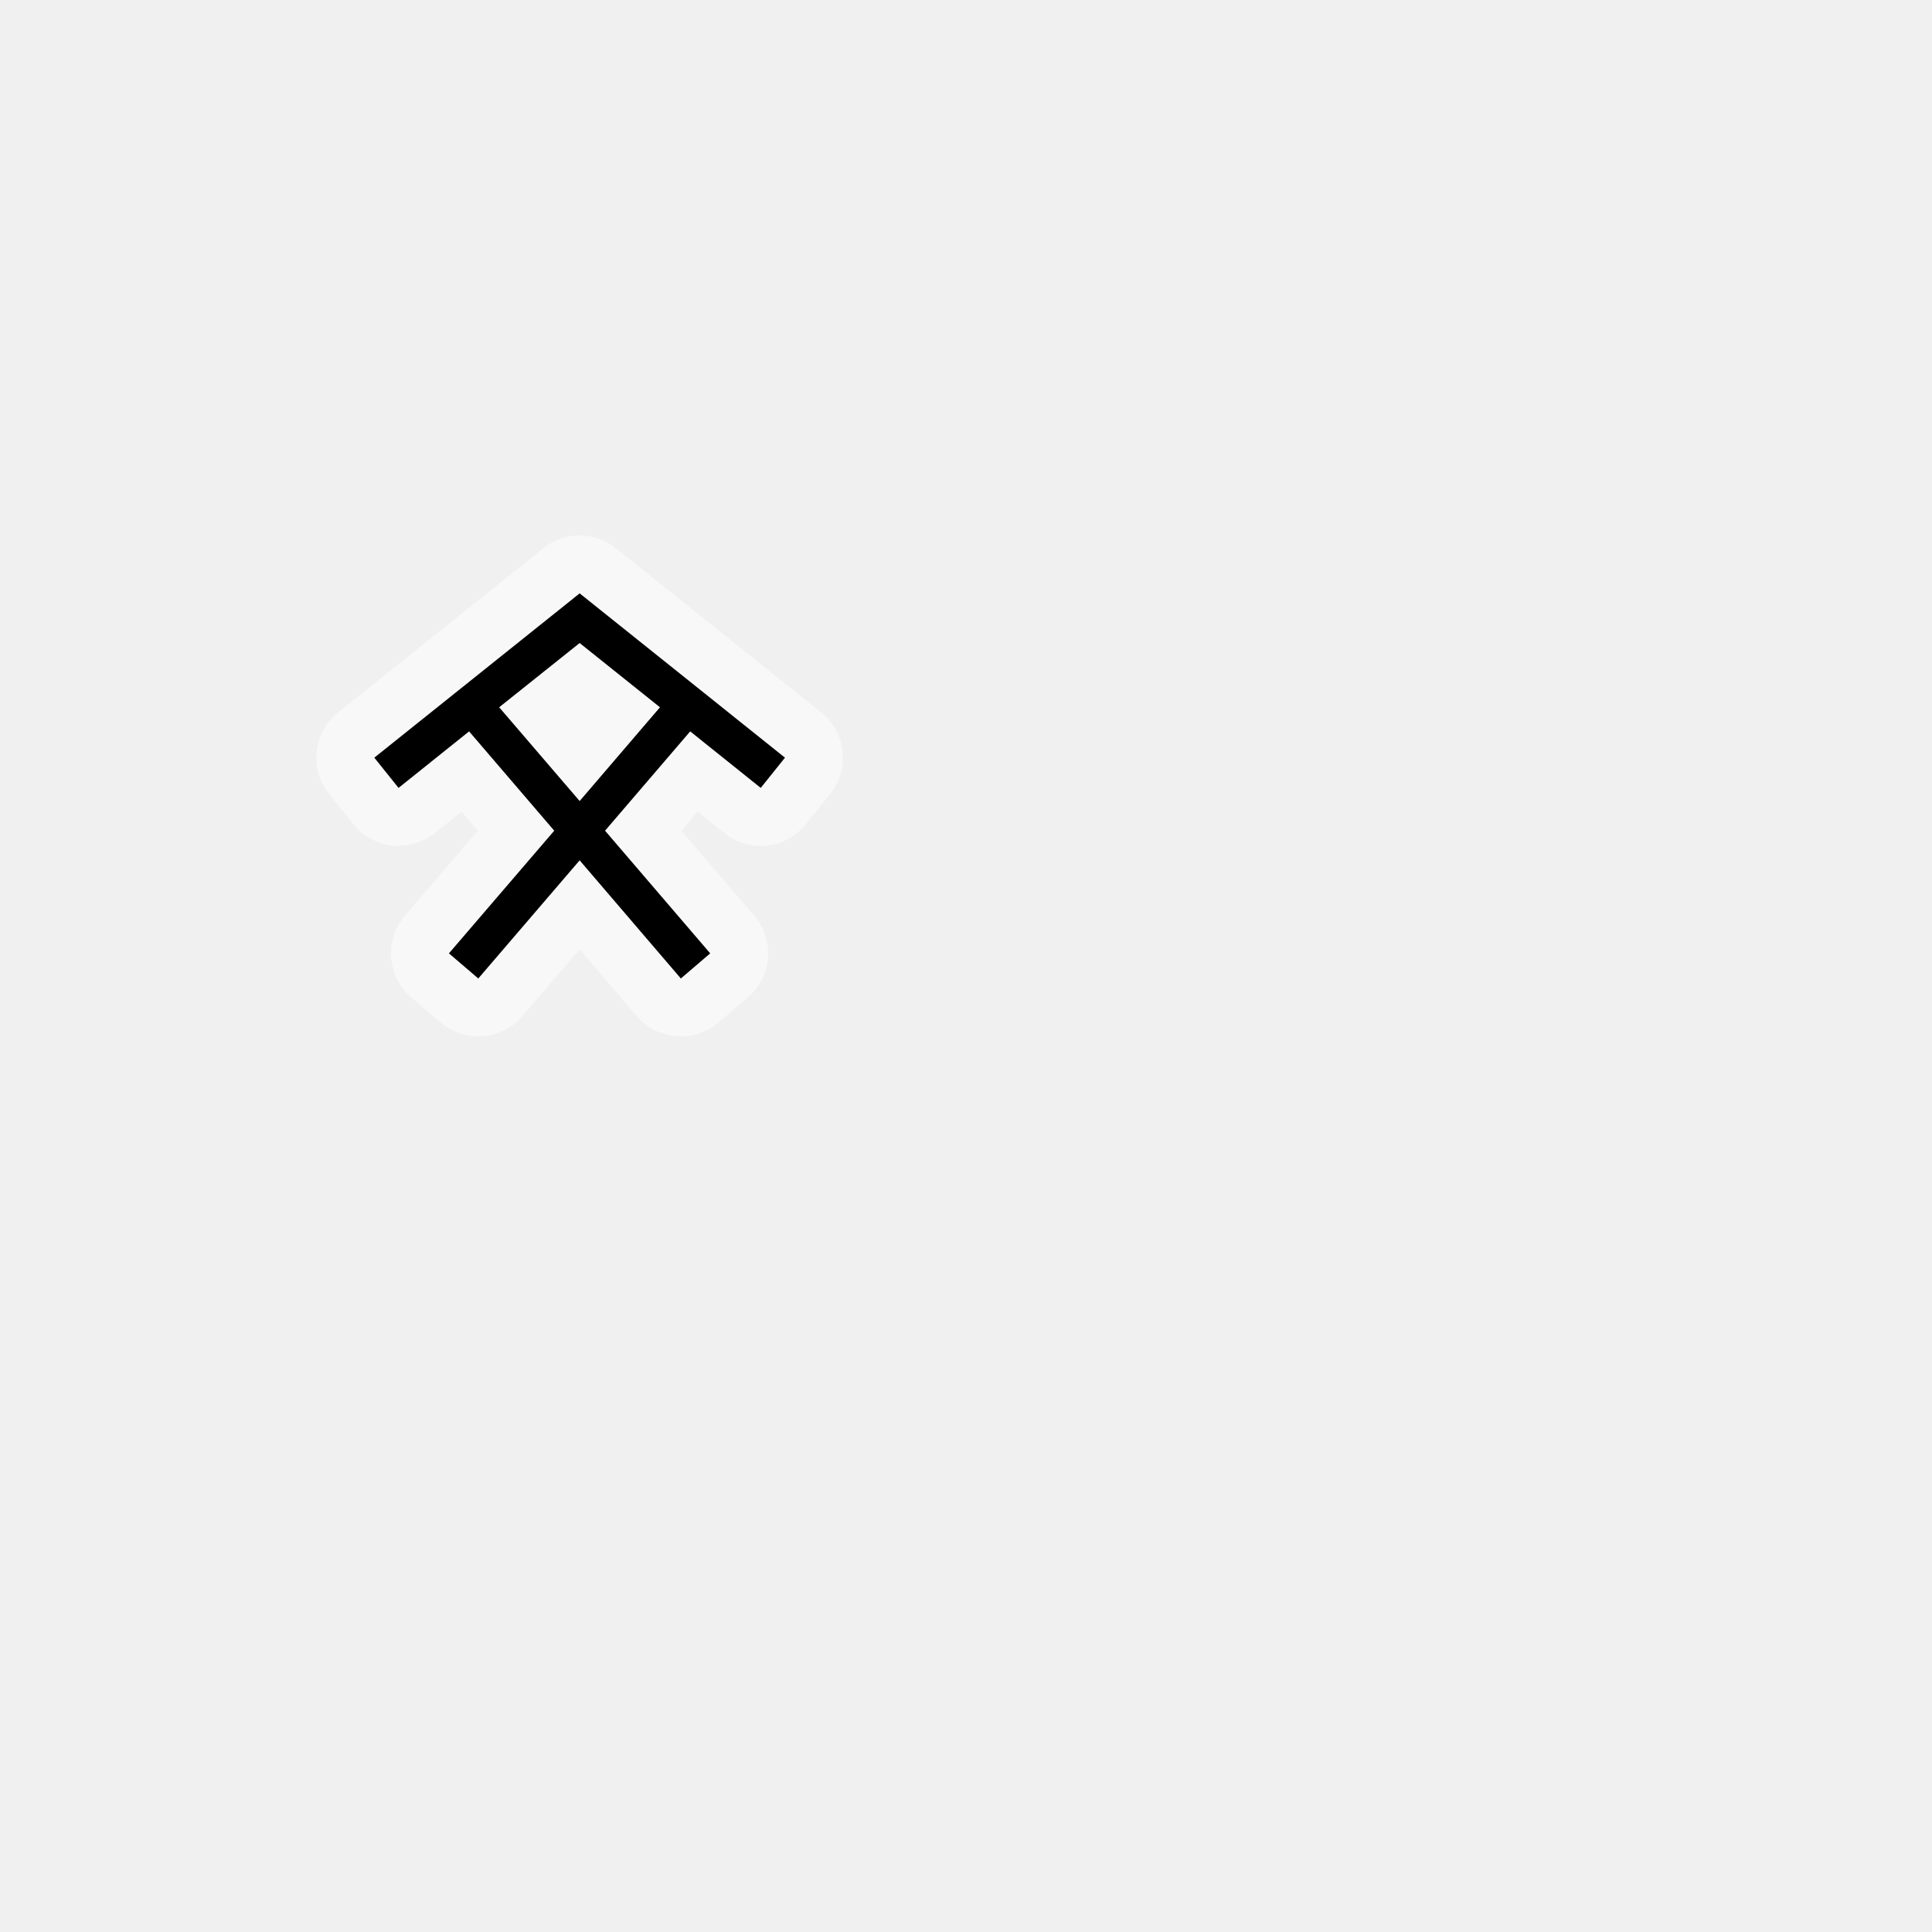
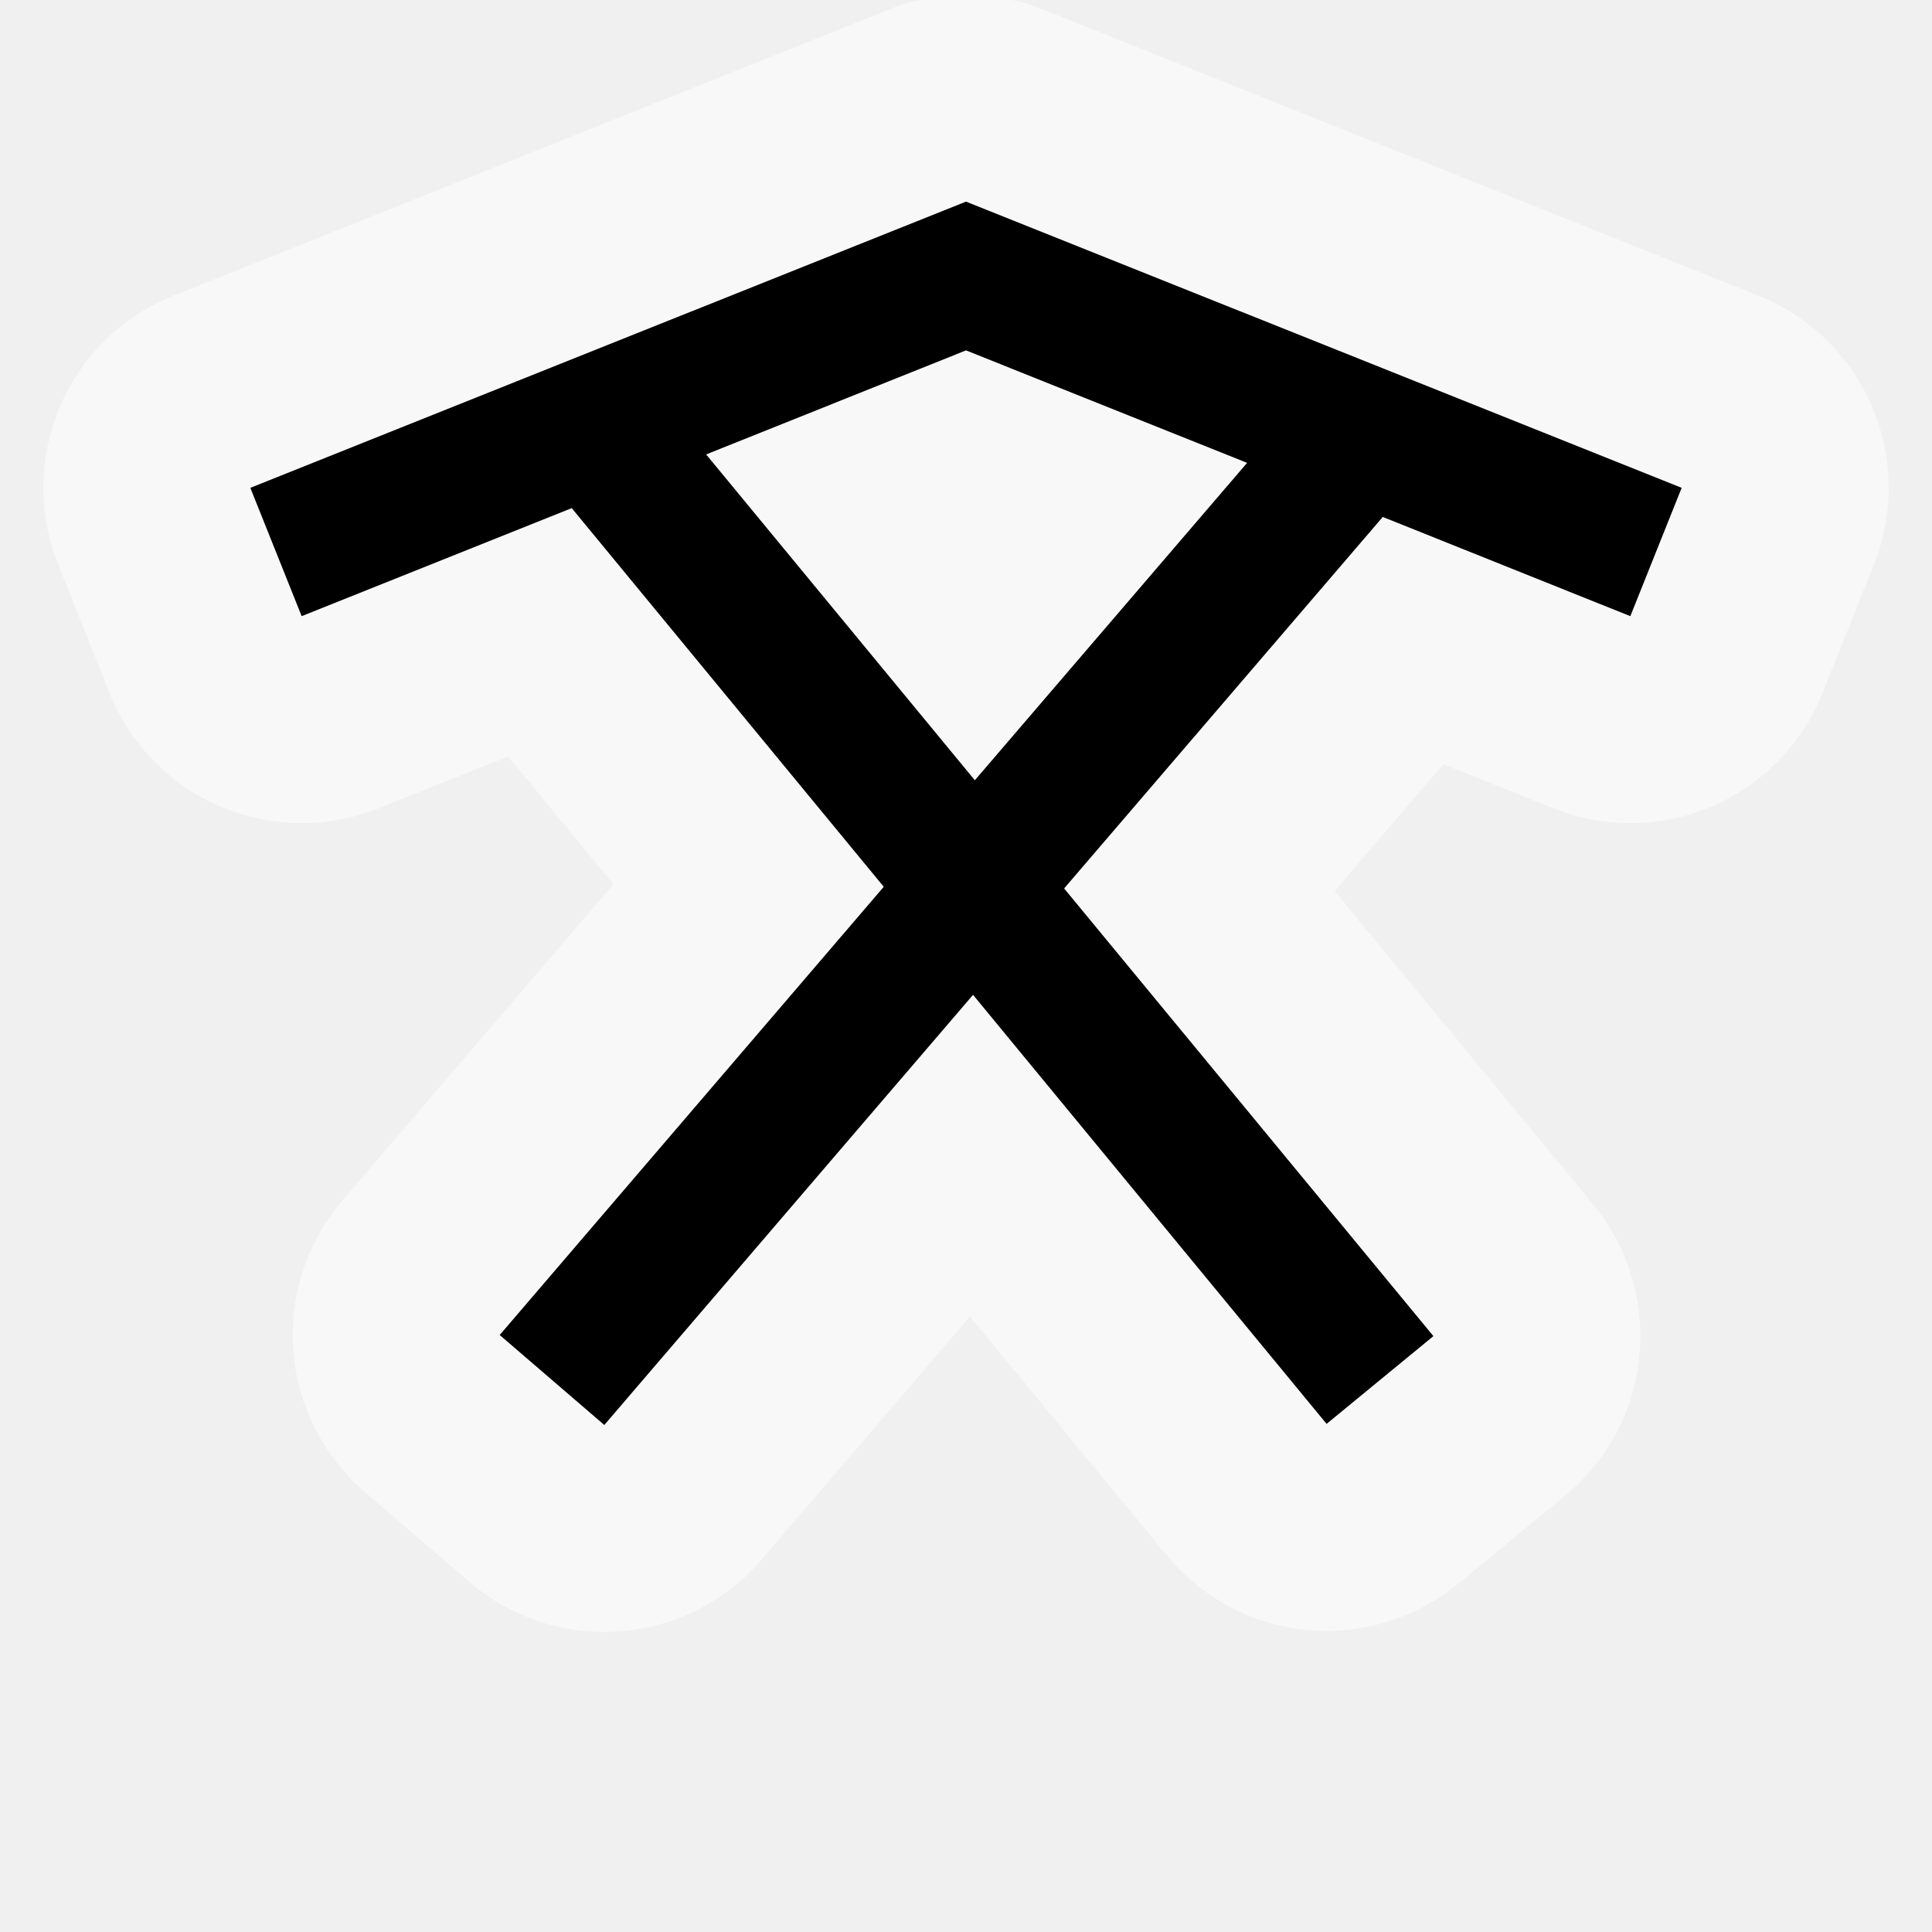
- <svg xmlns="http://www.w3.org/2000/svg" width="50" height="50" viewBox="0 0 13.229 13.229" version="1.1" id="svg8">
-   <defs id="defs2" />
-   <path style="color:#000000;font-style:normal;font-variant:normal;font-weight:normal;font-stretch:normal;font-size:medium;line-height:normal;font-family:sans-serif;font-variant-ligatures:normal;font-variant-position:normal;font-variant-caps:normal;font-variant-numeric:normal;font-variant-alternates:normal;font-feature-settings:normal;text-indent:0;text-align:start;text-decoration:none;text-decoration-line:none;text-decoration-style:solid;text-decoration-color:#000000;letter-spacing:normal;word-spacing:normal;text-transform:none;writing-mode:lr-tb;direction:ltr;text-orientation:mixed;dominant-baseline:auto;baseline-shift:baseline;text-anchor:start;white-space:normal;shape-padding:0;clip-rule:nonzero;display:inline;overflow:visible;visibility:visible;opacity:0.5;isolation:auto;mix-blend-mode:normal;color-interpolation:sRGB;color-interpolation-filters:linearRGB;solid-color:#000000;solid-opacity:1;vector-effect:none;fill:none;fill-opacity:1;fill-rule:evenodd;stroke:#ffffff;stroke-width:0.794;stroke-linecap:round;stroke-linejoin:round;stroke-miterlimit:4;stroke-dasharray:none;stroke-dashoffset:0;stroke-opacity:1;color-rendering:auto;image-rendering:auto;shape-rendering:auto;text-rendering:auto;enable-background:accumulate" d="M 3.969,4.063 L 2.563,5.188 L 2.729,5.395 L 3.212,5.008 L 3.795,5.688 L 3.074,6.528 L 3.275,6.7 L 3.969,5.891 L 4.662,6.7 L 4.863,6.528 L 4.143,5.688 L 4.726,5.008 L 5.209,5.395 L 5.375,5.188 Z M 3.969,4.403 L 4.519,4.843 L 3.969,5.485 L 3.418,4.843 Z" id="outline" />
-   <path id="path1149" d="M 3.969,4.063 L 2.563,5.188 L 2.729,5.395 L 3.212,5.008 L 3.795,5.688 L 3.074,6.528 L 3.275,6.7 L 3.969,5.891 L 4.662,6.7 L 4.863,6.528 L 4.143,5.688 L 4.726,5.008 L 5.209,5.395 L 5.375,5.188 Z M 3.969,4.403 L 4.519,4.843 L 3.969,5.485 L 3.418,4.843 Z" style="color:#000000;font-style:normal;font-variant:normal;font-weight:normal;font-stretch:normal;font-size:medium;line-height:normal;font-family:sans-serif;font-variant-ligatures:normal;font-variant-position:normal;font-variant-caps:normal;font-variant-numeric:normal;font-variant-alternates:normal;font-feature-settings:normal;text-indent:0;text-align:start;text-decoration:none;text-decoration-line:none;text-decoration-style:solid;text-decoration-color:#000000;letter-spacing:normal;word-spacing:normal;text-transform:none;writing-mode:lr-tb;direction:ltr;text-orientation:mixed;dominant-baseline:auto;baseline-shift:baseline;text-anchor:start;white-space:normal;shape-padding:0;clip-rule:nonzero;display:inline;overflow:visible;visibility:visible;opacity:1;isolation:auto;mix-blend-mode:normal;color-interpolation:sRGB;color-interpolation-filters:linearRGB;solid-color:#000000;solid-opacity:1;vector-effect:none;fill:#000000;fill-opacity:1;fill-rule:evenodd;stroke:none;stroke-width:0.265;stroke-linecap:butt;stroke-linejoin:miter;stroke-miterlimit:4;stroke-dasharray:none;stroke-dashoffset:0;stroke-opacity:1;color-rendering:auto;image-rendering:auto;shape-rendering:auto;text-rendering:auto;enable-background:accumulate" />
+ <svg xmlns="http://www.w3.org/2000/svg" version="1.1" id="svg109" width="14" height="14" viewBox="0 0 14 14">
+   <defs id="defs113" />
+   <path id="outline" d="M 7,1.461 L 1.814,3.535 L 2.186,4.465 L 4.143,3.682 L 6.404,6.426 L 3.621,9.674 L 4.379,10.326 L 7.051,7.209 L 9.613,10.318 L 10.387,9.682 L 7.711,6.438 L 10.02,3.746 L 11.814,4.465 L 12.186,3.535 Z M 7,2.539 L 9.037,3.354 L 7.064,5.654 L 5.117,3.293 Z" style="color:#000000;font-style:normal;font-variant:normal;font-weight:normal;font-stretch:normal;font-size:medium;line-height:normal;font-family:sans-serif;font-variant-ligatures:normal;font-variant-position:normal;font-variant-caps:normal;font-variant-numeric:normal;font-variant-alternates:normal;font-feature-settings:normal;text-indent:0;text-align:start;text-decoration:none;text-decoration-line:none;text-decoration-style:solid;text-decoration-color:#000000;letter-spacing:normal;word-spacing:normal;text-transform:none;writing-mode:lr-tb;direction:ltr;text-orientation:mixed;dominant-baseline:auto;baseline-shift:baseline;text-anchor:start;white-space:normal;shape-padding:0;clip-rule:nonzero;display:inline;overflow:visible;visibility:visible;opacity:0.5;isolation:auto;mix-blend-mode:normal;color-interpolation:sRGB;color-interpolation-filters:linearRGB;solid-color:#000000;solid-opacity:1;vector-effect:none;fill:none;fill-opacity:1;fill-rule:evenodd;stroke:#ffffff;stroke-width:3;stroke-linecap:round;stroke-linejoin:round;stroke-miterlimit:4;stroke-dasharray:none;stroke-dashoffset:0;stroke-opacity:1;color-rendering:auto;image-rendering:auto;shape-rendering:auto;text-rendering:auto;enable-background:accumulate" />
+   <path style="color:#000000;font-style:normal;font-variant:normal;font-weight:normal;font-stretch:normal;font-size:medium;line-height:normal;font-family:sans-serif;font-variant-ligatures:normal;font-variant-position:normal;font-variant-caps:normal;font-variant-numeric:normal;font-variant-alternates:normal;font-feature-settings:normal;text-indent:0;text-align:start;text-decoration:none;text-decoration-line:none;text-decoration-style:solid;text-decoration-color:#000000;letter-spacing:normal;word-spacing:normal;text-transform:none;writing-mode:lr-tb;direction:ltr;text-orientation:mixed;dominant-baseline:auto;baseline-shift:baseline;text-anchor:start;white-space:normal;shape-padding:0;clip-rule:nonzero;display:inline;overflow:visible;visibility:visible;opacity:1;isolation:auto;mix-blend-mode:normal;color-interpolation:sRGB;color-interpolation-filters:linearRGB;solid-color:#000000;solid-opacity:1;vector-effect:none;fill:#000000;fill-opacity:1;fill-rule:evenodd;stroke:none;stroke-width:1;stroke-linecap:butt;stroke-linejoin:miter;stroke-miterlimit:4;stroke-dasharray:none;stroke-dashoffset:0;stroke-opacity:1;color-rendering:auto;image-rendering:auto;shape-rendering:auto;text-rendering:auto;enable-background:accumulate" d="M 7 1.461 L 1.814 3.535 L 2.186 4.465 L 4.143 3.682 L 6.404 6.426 L 3.621 9.674 L 4.379 10.326 L 7.051 7.209 L 9.613 10.318 L 10.387 9.682 L 7.711 6.438 L 10.02 3.746 L 11.814 4.465 L 12.186 3.535 L 7 1.461 z M 7 2.539 L 9.037 3.354 L 7.064 5.654 L 5.117 3.293 L 7 2.539 z " id="path848" />
</svg>
